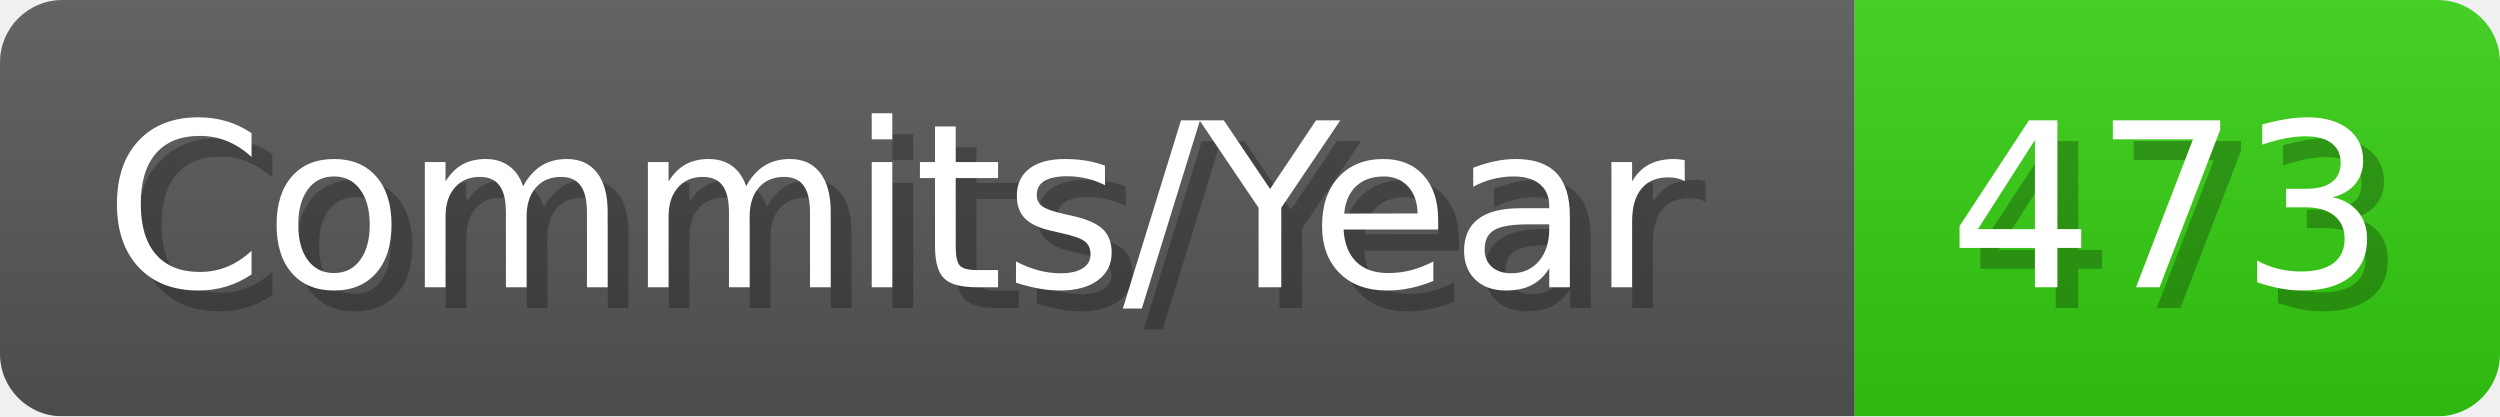
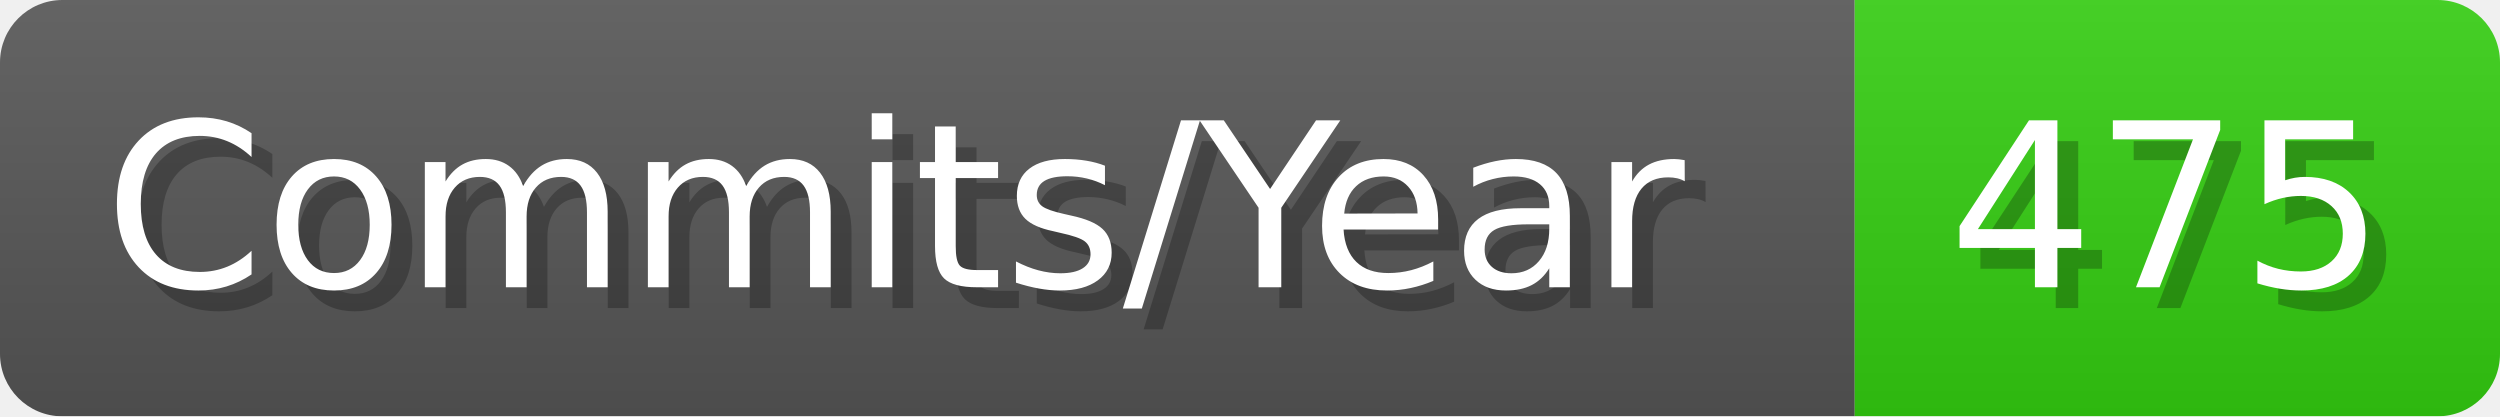
- <svg xmlns="http://www.w3.org/2000/svg" width="120.1" height="20" viewBox="0 0 1201 200" role="img" aria-label="Commits/Year: 473">
+ <svg xmlns="http://www.w3.org/2000/svg" width="120.1" height="20" viewBox="0 0 1201 200" role="img" aria-label="Commits/Year: 475">
  <linearGradient id="aUPdi" x2="0" y2="100%">
    <stop offset="0" stop-opacity=".1" stop-color="#EEE" />
    <stop offset="1" stop-opacity=".1" />
  </linearGradient>
  <mask id="WfAiQ">
    <rect width="1201" height="200" rx="30" fill="#FFF" />
  </mask>
  <g mask="url(#WfAiQ)">
    <rect width="891" height="200" fill="#555" />
    <rect width="310" height="200" fill="#3C1" x="891" />
    <rect width="1201" height="200" fill="url(#aUPdi)" />
  </g>
  <g aria-hidden="true" fill="#fff" text-anchor="start" font-family="Verdana,DejaVu Sans,sans-serif" font-size="110">
    <text x="60" y="148" textLength="791" fill="#000" opacity="0.25">Commits/Year</text>
    <text x="50" y="138" textLength="791">Commits/Year</text>
-     <text x="946" y="148" textLength="210" fill="#000" opacity="0.25">473</text>
-     <text x="936" y="138" textLength="210">473</text>
+     <text x="946" y="148" textLength="210" fill="#000" opacity="0.25">475</text>
+     <text x="936" y="138" textLength="210">475</text>
  </g>
</svg>
